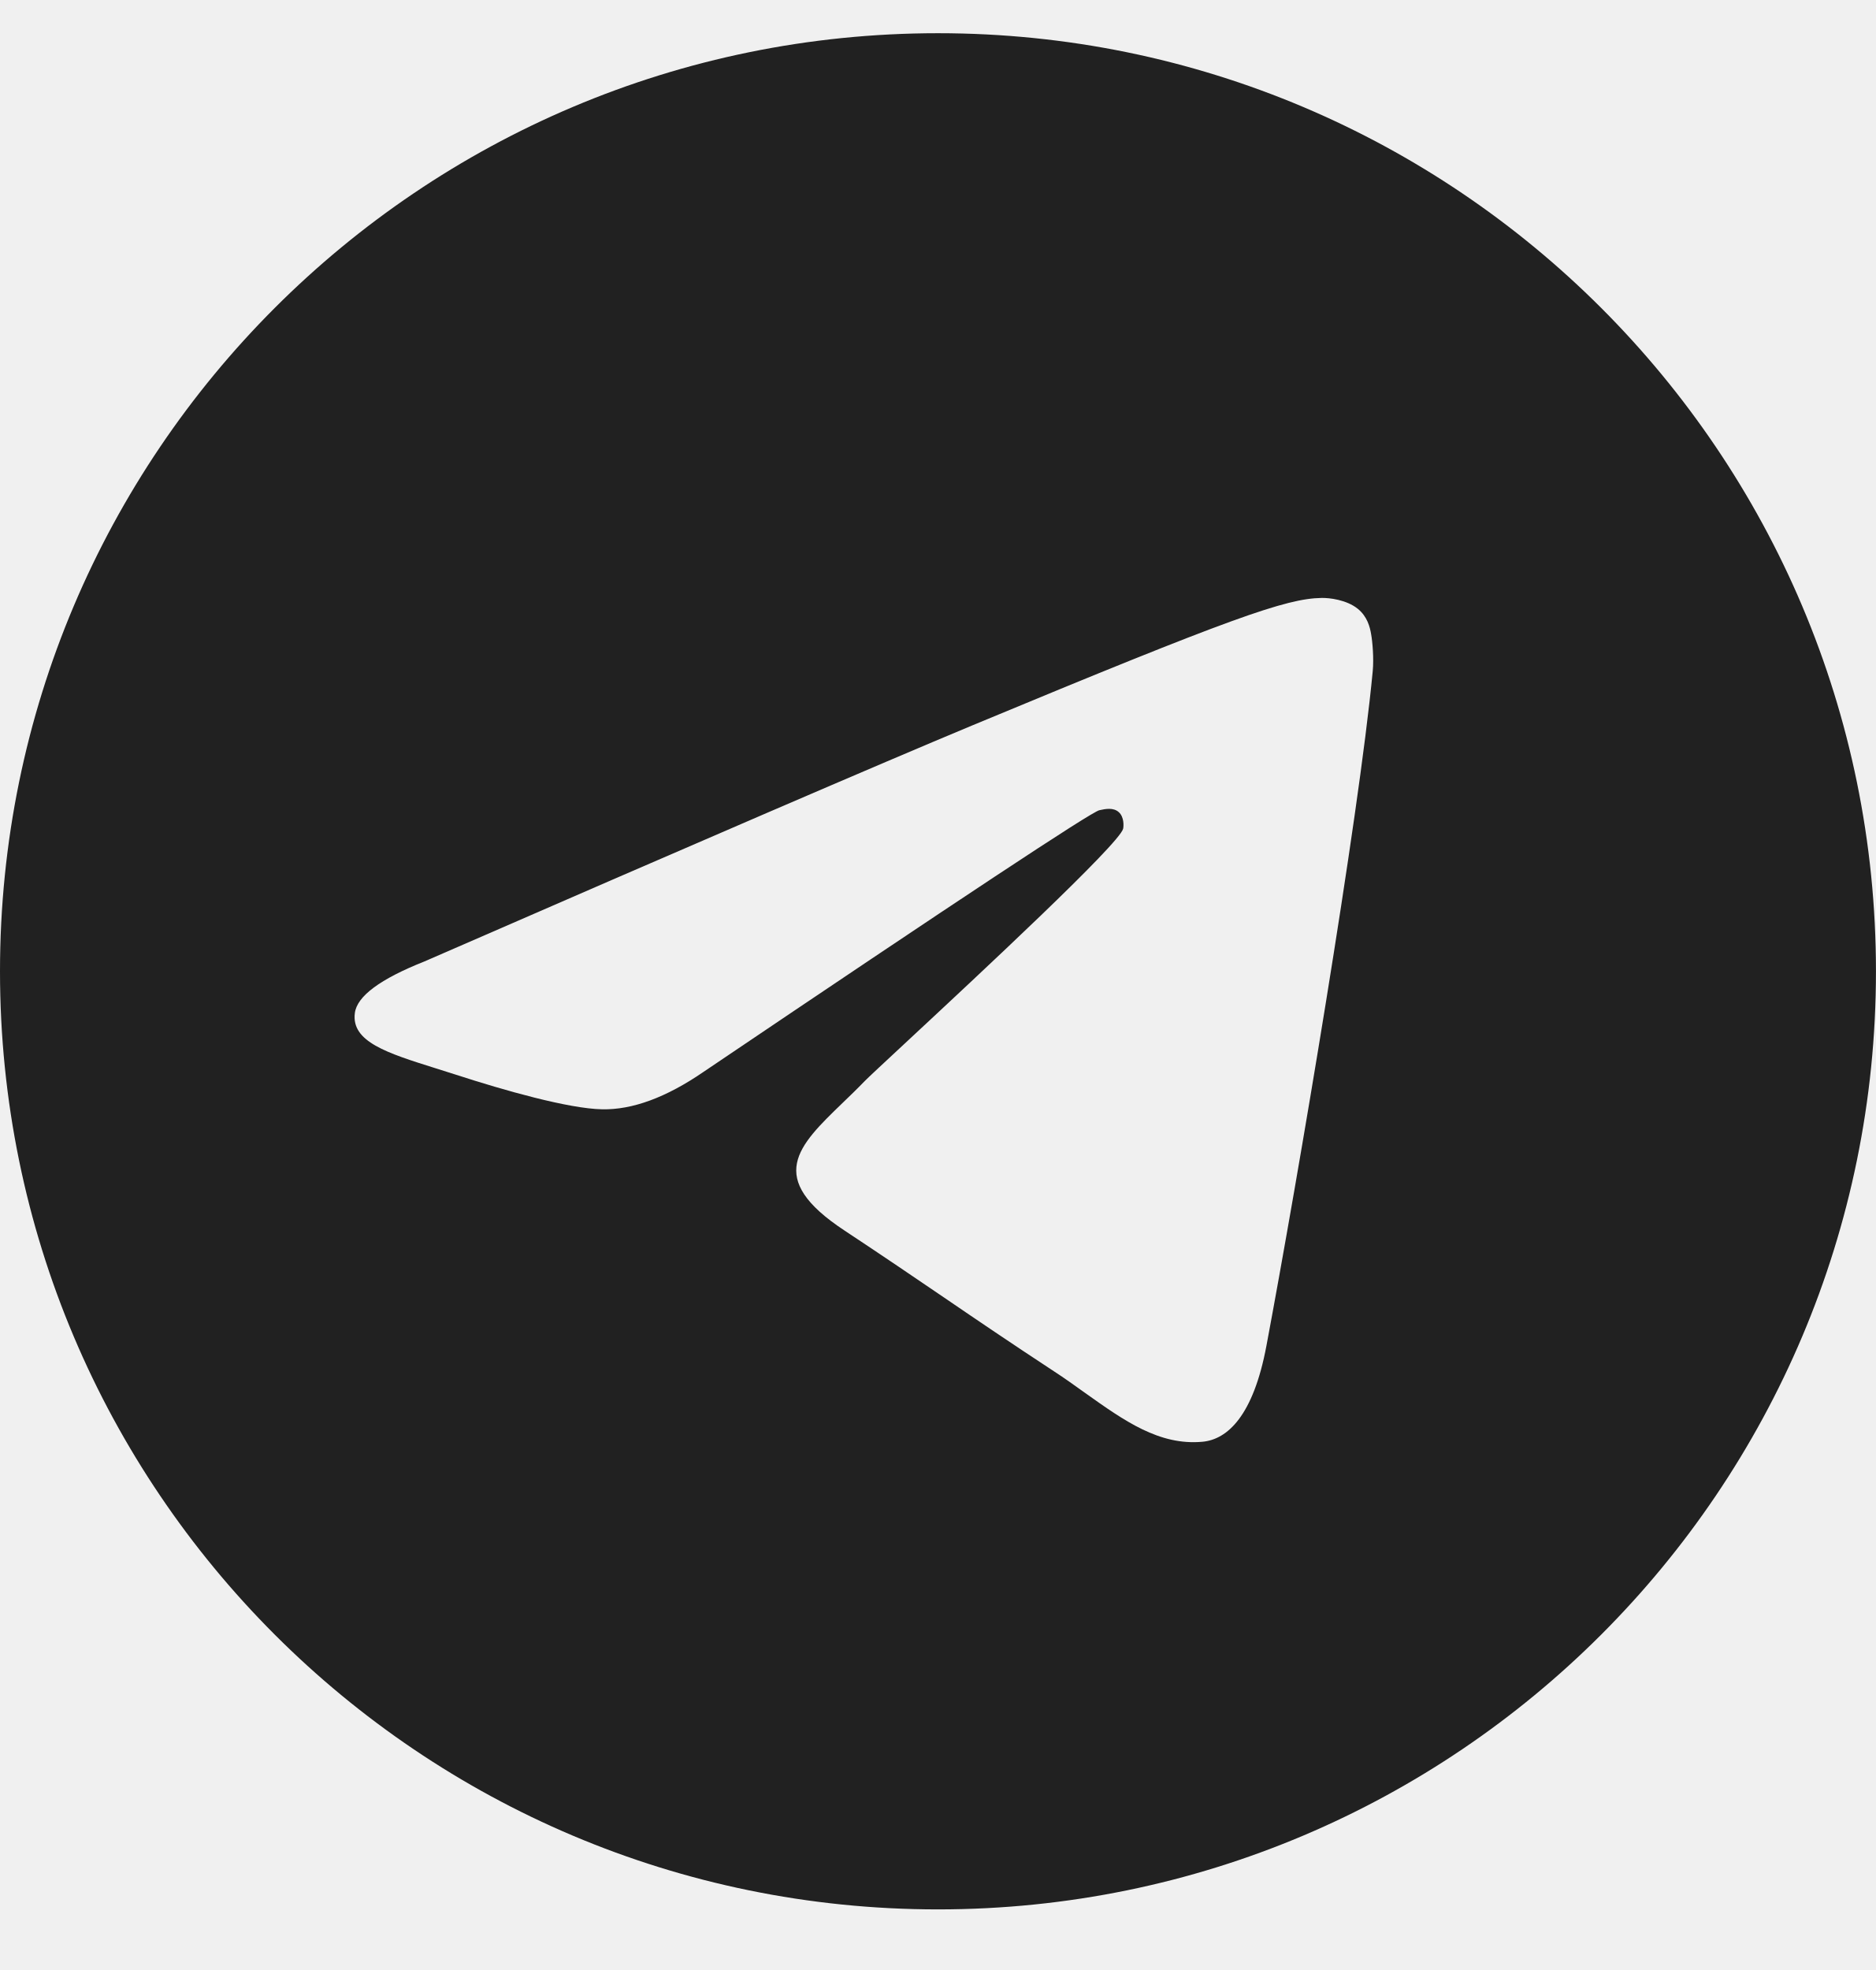
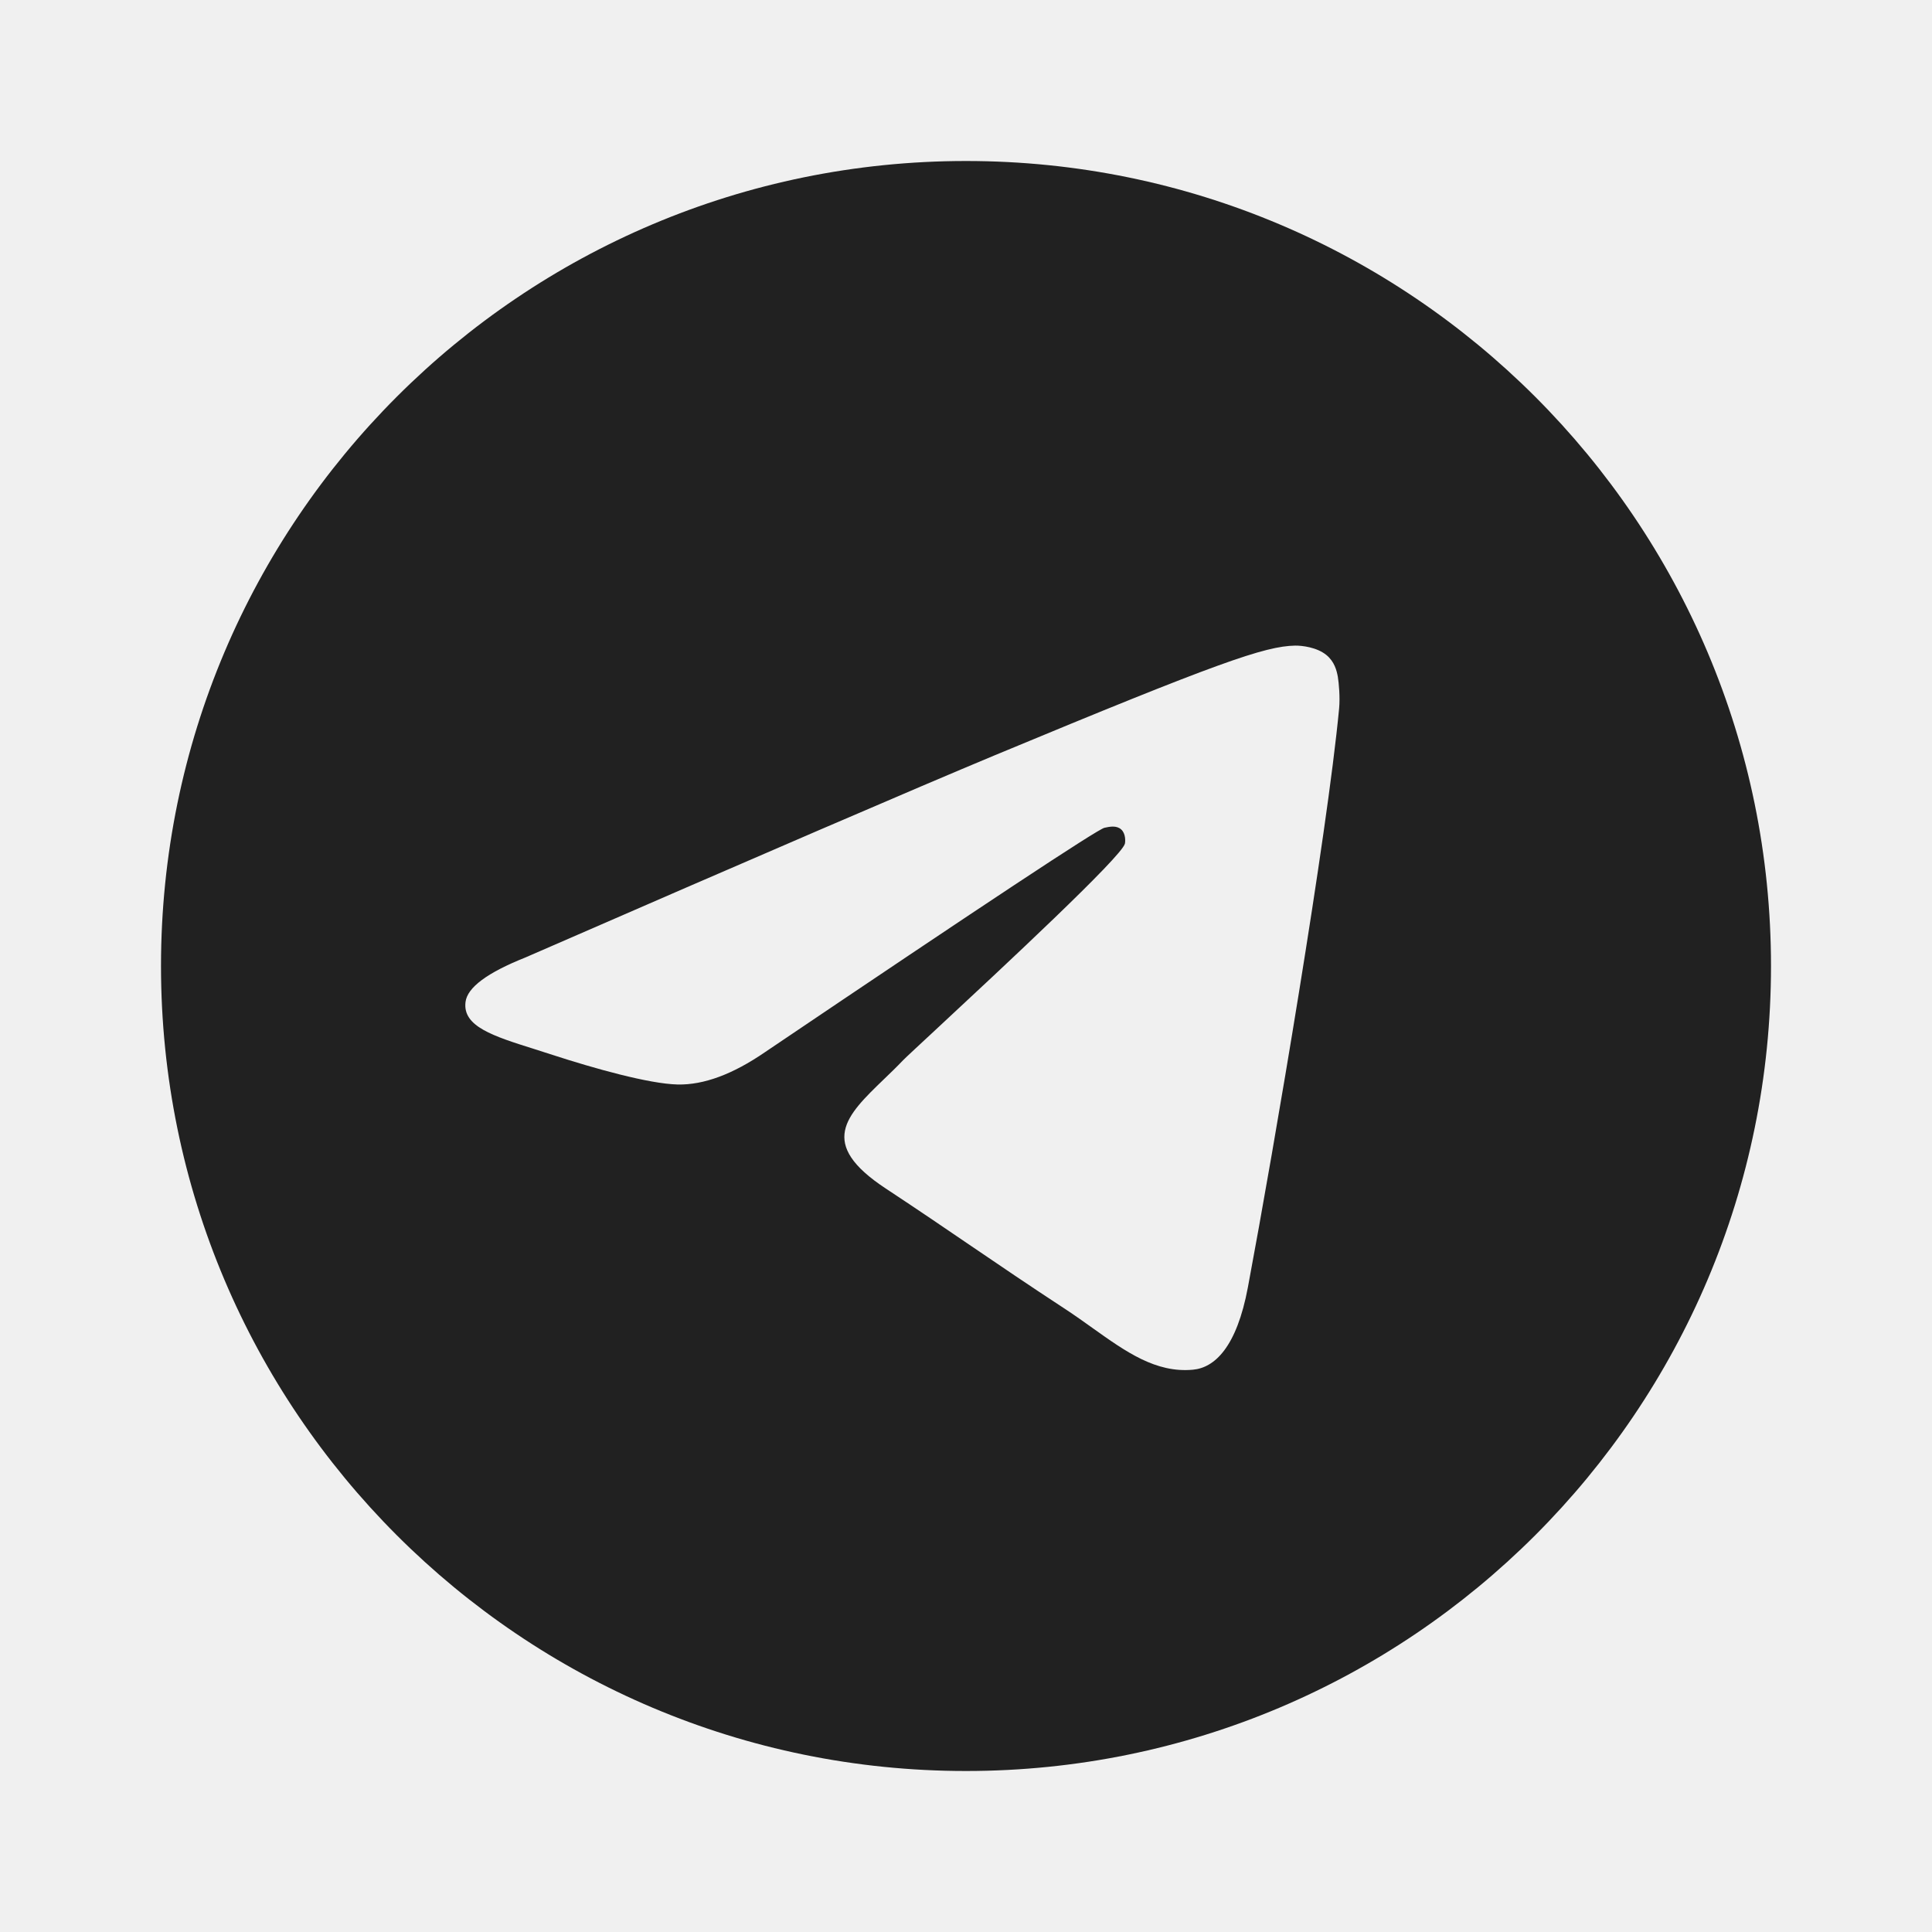
- <svg xmlns="http://www.w3.org/2000/svg" width="20" height="21" viewBox="0 0 20 21" fill="none">
-   <g clip-path="url(#clip0_188_2576)">
-     <path fill-rule="evenodd" clip-rule="evenodd" d="M20 10.354C20 15.876 15.523 20.354 10 20.354C4.477 20.354 0 15.876 0 10.354C0 4.831 4.477 0.354 10 0.354C15.523 0.354 20 4.831 20 10.354ZM10.358 7.736C9.386 8.141 7.442 8.978 4.527 10.248C4.053 10.436 3.805 10.62 3.783 10.8C3.744 11.105 4.126 11.225 4.645 11.388C4.715 11.41 4.788 11.433 4.863 11.457C5.374 11.623 6.061 11.818 6.418 11.825C6.742 11.832 7.103 11.699 7.502 11.425C10.226 9.586 11.632 8.657 11.72 8.637C11.783 8.623 11.869 8.605 11.927 8.657C11.986 8.709 11.98 8.807 11.974 8.834C11.936 8.994 10.44 10.385 9.666 11.105C9.425 11.329 9.253 11.489 9.218 11.525C9.14 11.606 9.06 11.683 8.983 11.757C8.509 12.215 8.153 12.557 9.003 13.117C9.411 13.387 9.738 13.609 10.064 13.831C10.42 14.074 10.775 14.315 11.235 14.617C11.352 14.693 11.463 14.773 11.572 14.851C11.987 15.146 12.359 15.411 12.819 15.369C13.086 15.345 13.362 15.093 13.502 14.344C13.834 12.573 14.485 8.736 14.635 7.154C14.648 7.016 14.632 6.838 14.618 6.761C14.605 6.683 14.577 6.572 14.476 6.49C14.356 6.393 14.171 6.372 14.089 6.374C13.713 6.38 13.136 6.581 10.358 7.736Z" fill="#212121" />
-   </g>
-   <defs>
-     <clipPath id="clip0_188_2576">
-       <rect width="20" height="20" fill="white" transform="translate(0 0.353516)" />
-     </clipPath>
-   </defs>
+ <svg xmlns="http://www.w3.org/2000/svg" width="24" height="24" viewBox="0 0 24 24" fill="none">
+   <path fill-rule="evenodd" clip-rule="evenodd" d="M22 12C22 17.523 17.523 22 12 22C6.477 22 2 17.523 2 12C2 6.477 6.477 2 12 2C17.523 2 22 6.477 22 12ZM12.358 9.382C11.386 9.787 9.442 10.624 6.527 11.894C6.053 12.083 5.805 12.267 5.783 12.447C5.744 12.751 6.126 12.871 6.645 13.034C6.715 13.056 6.788 13.079 6.863 13.104C7.374 13.27 8.061 13.464 8.418 13.472C8.742 13.479 9.103 13.345 9.502 13.071C12.226 11.232 13.632 10.303 13.72 10.283C13.783 10.269 13.869 10.251 13.927 10.303C13.986 10.355 13.98 10.454 13.974 10.48C13.936 10.641 12.44 12.032 11.666 12.752C11.425 12.976 11.253 13.135 11.218 13.171C11.14 13.253 11.06 13.33 10.983 13.404C10.509 13.861 10.153 14.204 11.003 14.764C11.411 15.033 11.738 15.256 12.064 15.478C12.42 15.72 12.775 15.962 13.235 16.263C13.352 16.34 13.463 16.419 13.572 16.497C13.987 16.793 14.359 17.058 14.819 17.015C15.086 16.991 15.362 16.74 15.502 15.99C15.834 14.219 16.485 10.382 16.635 8.801C16.648 8.662 16.632 8.485 16.619 8.407C16.605 8.329 16.577 8.218 16.476 8.136C16.356 8.039 16.171 8.019 16.089 8.02C15.713 8.027 15.136 8.227 12.358 9.382Z" fill="#212121" />
</svg>
